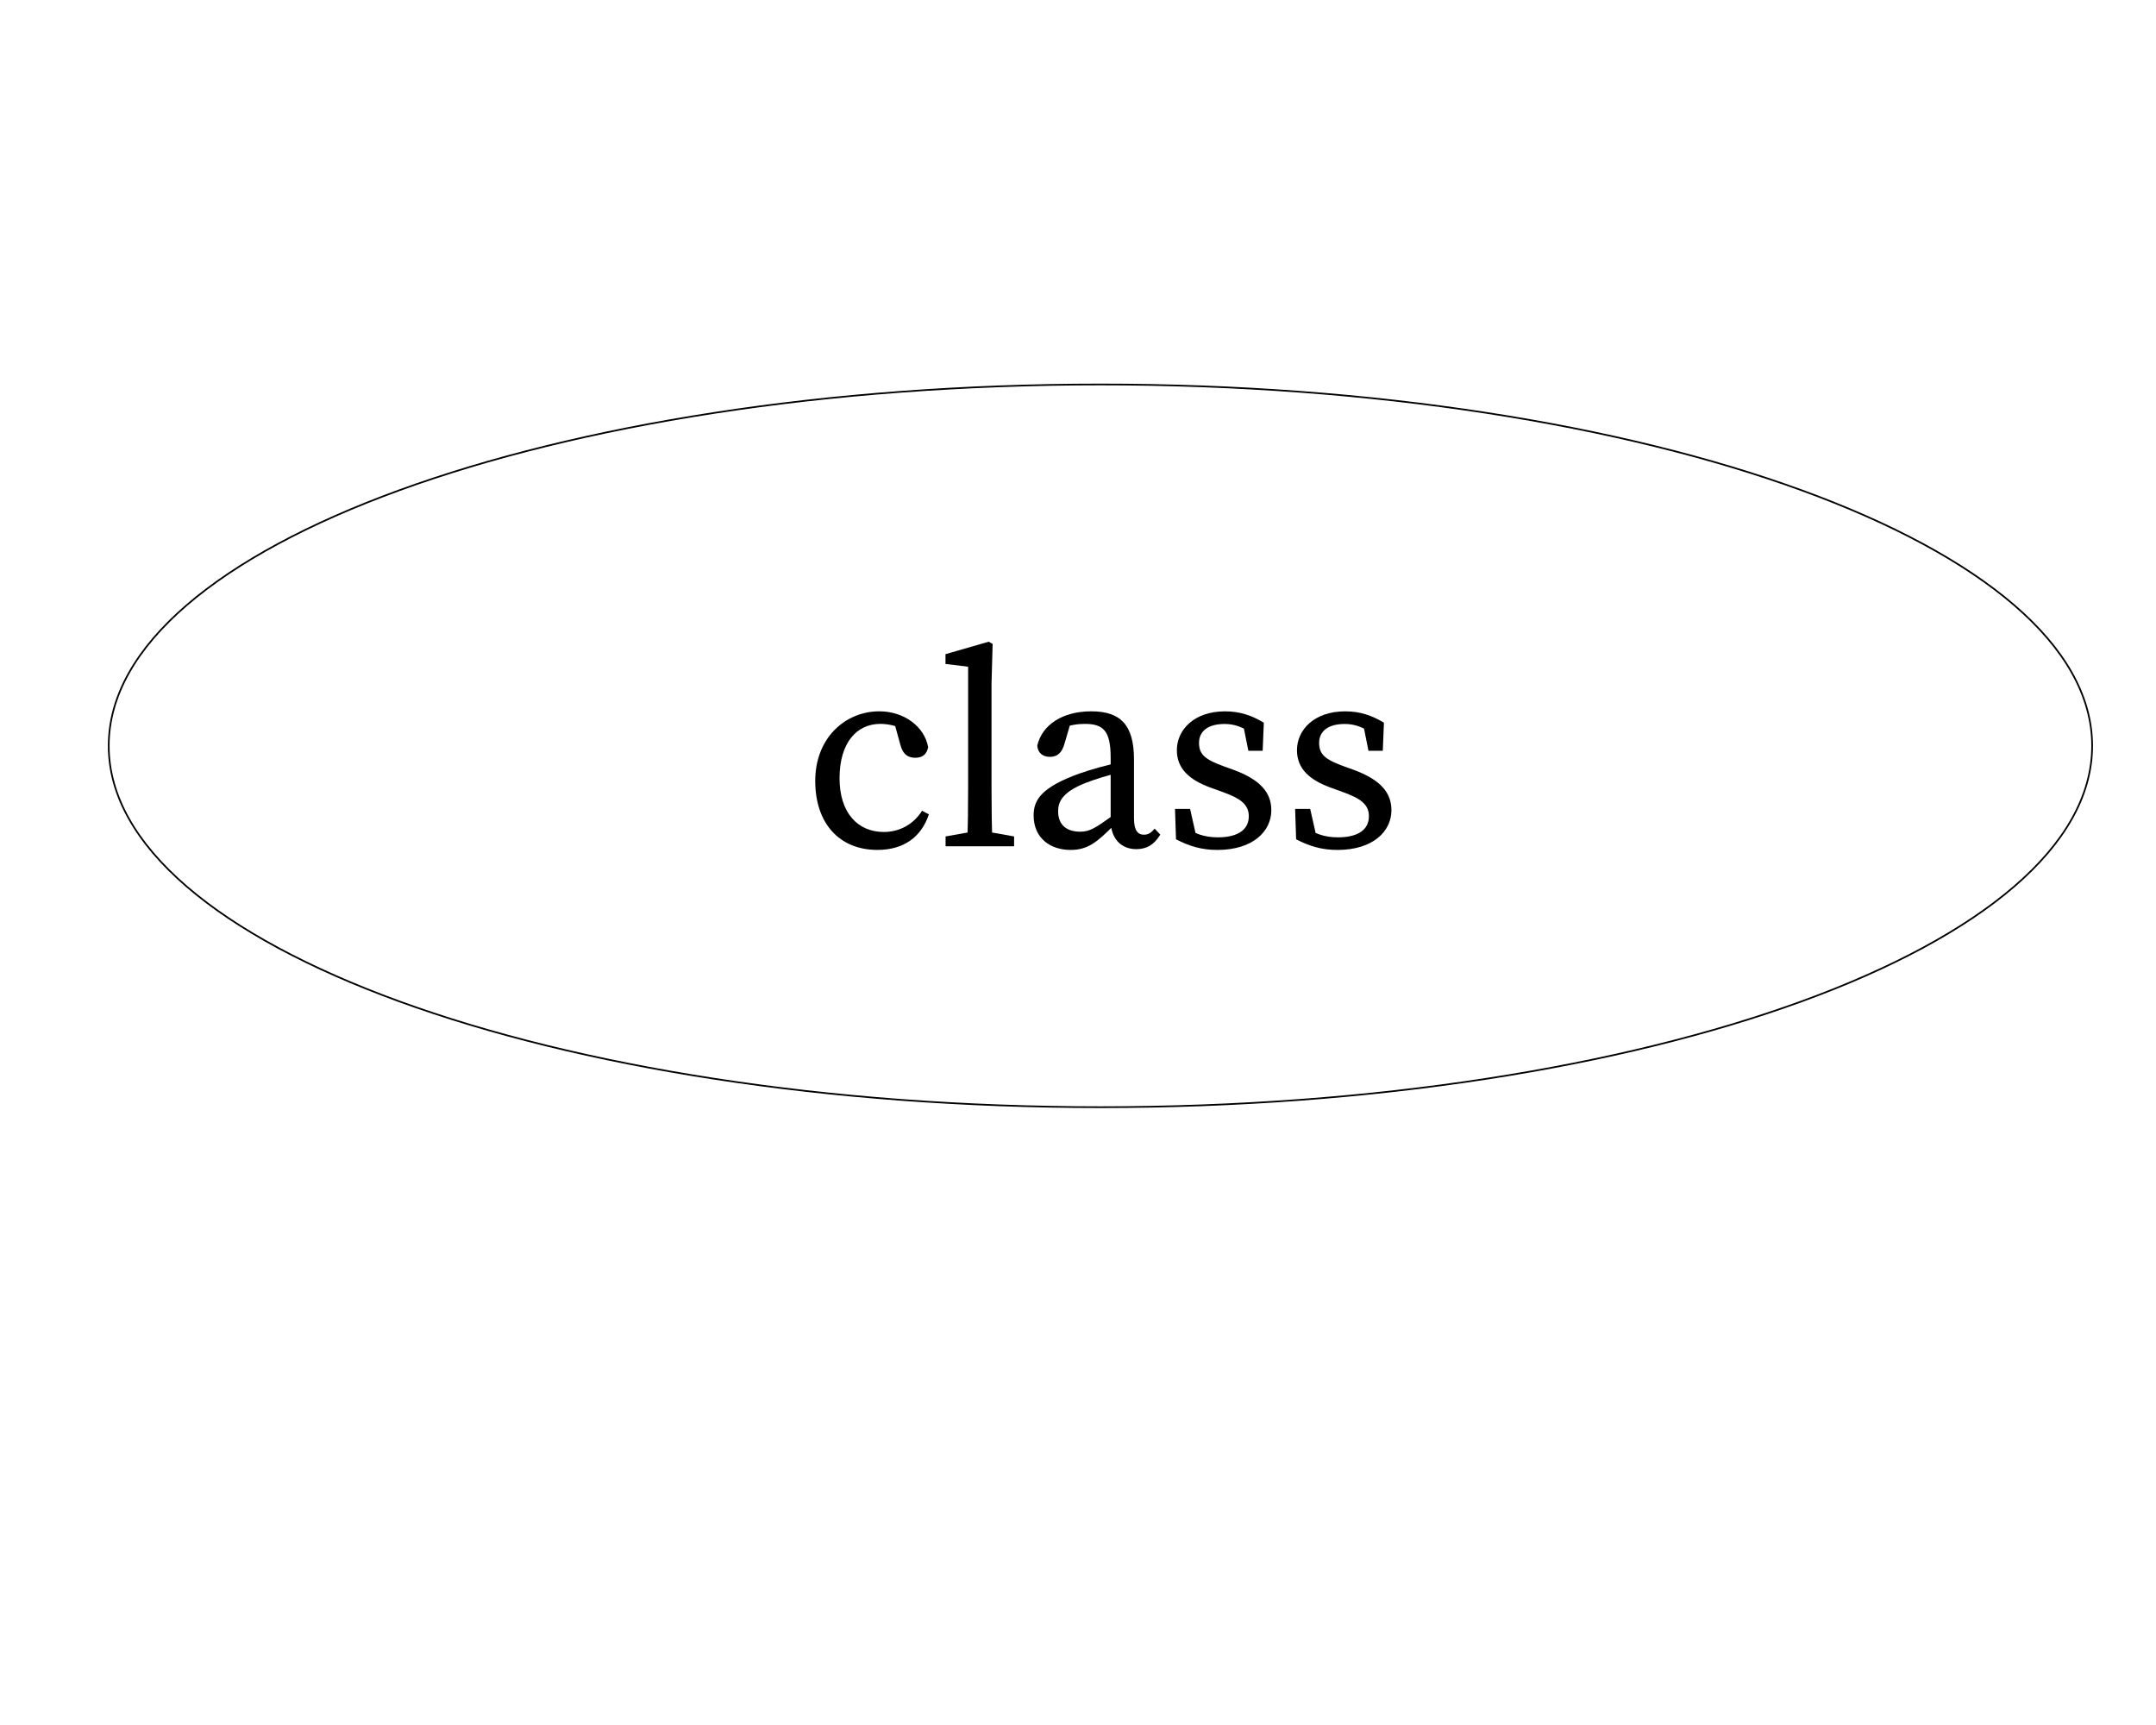
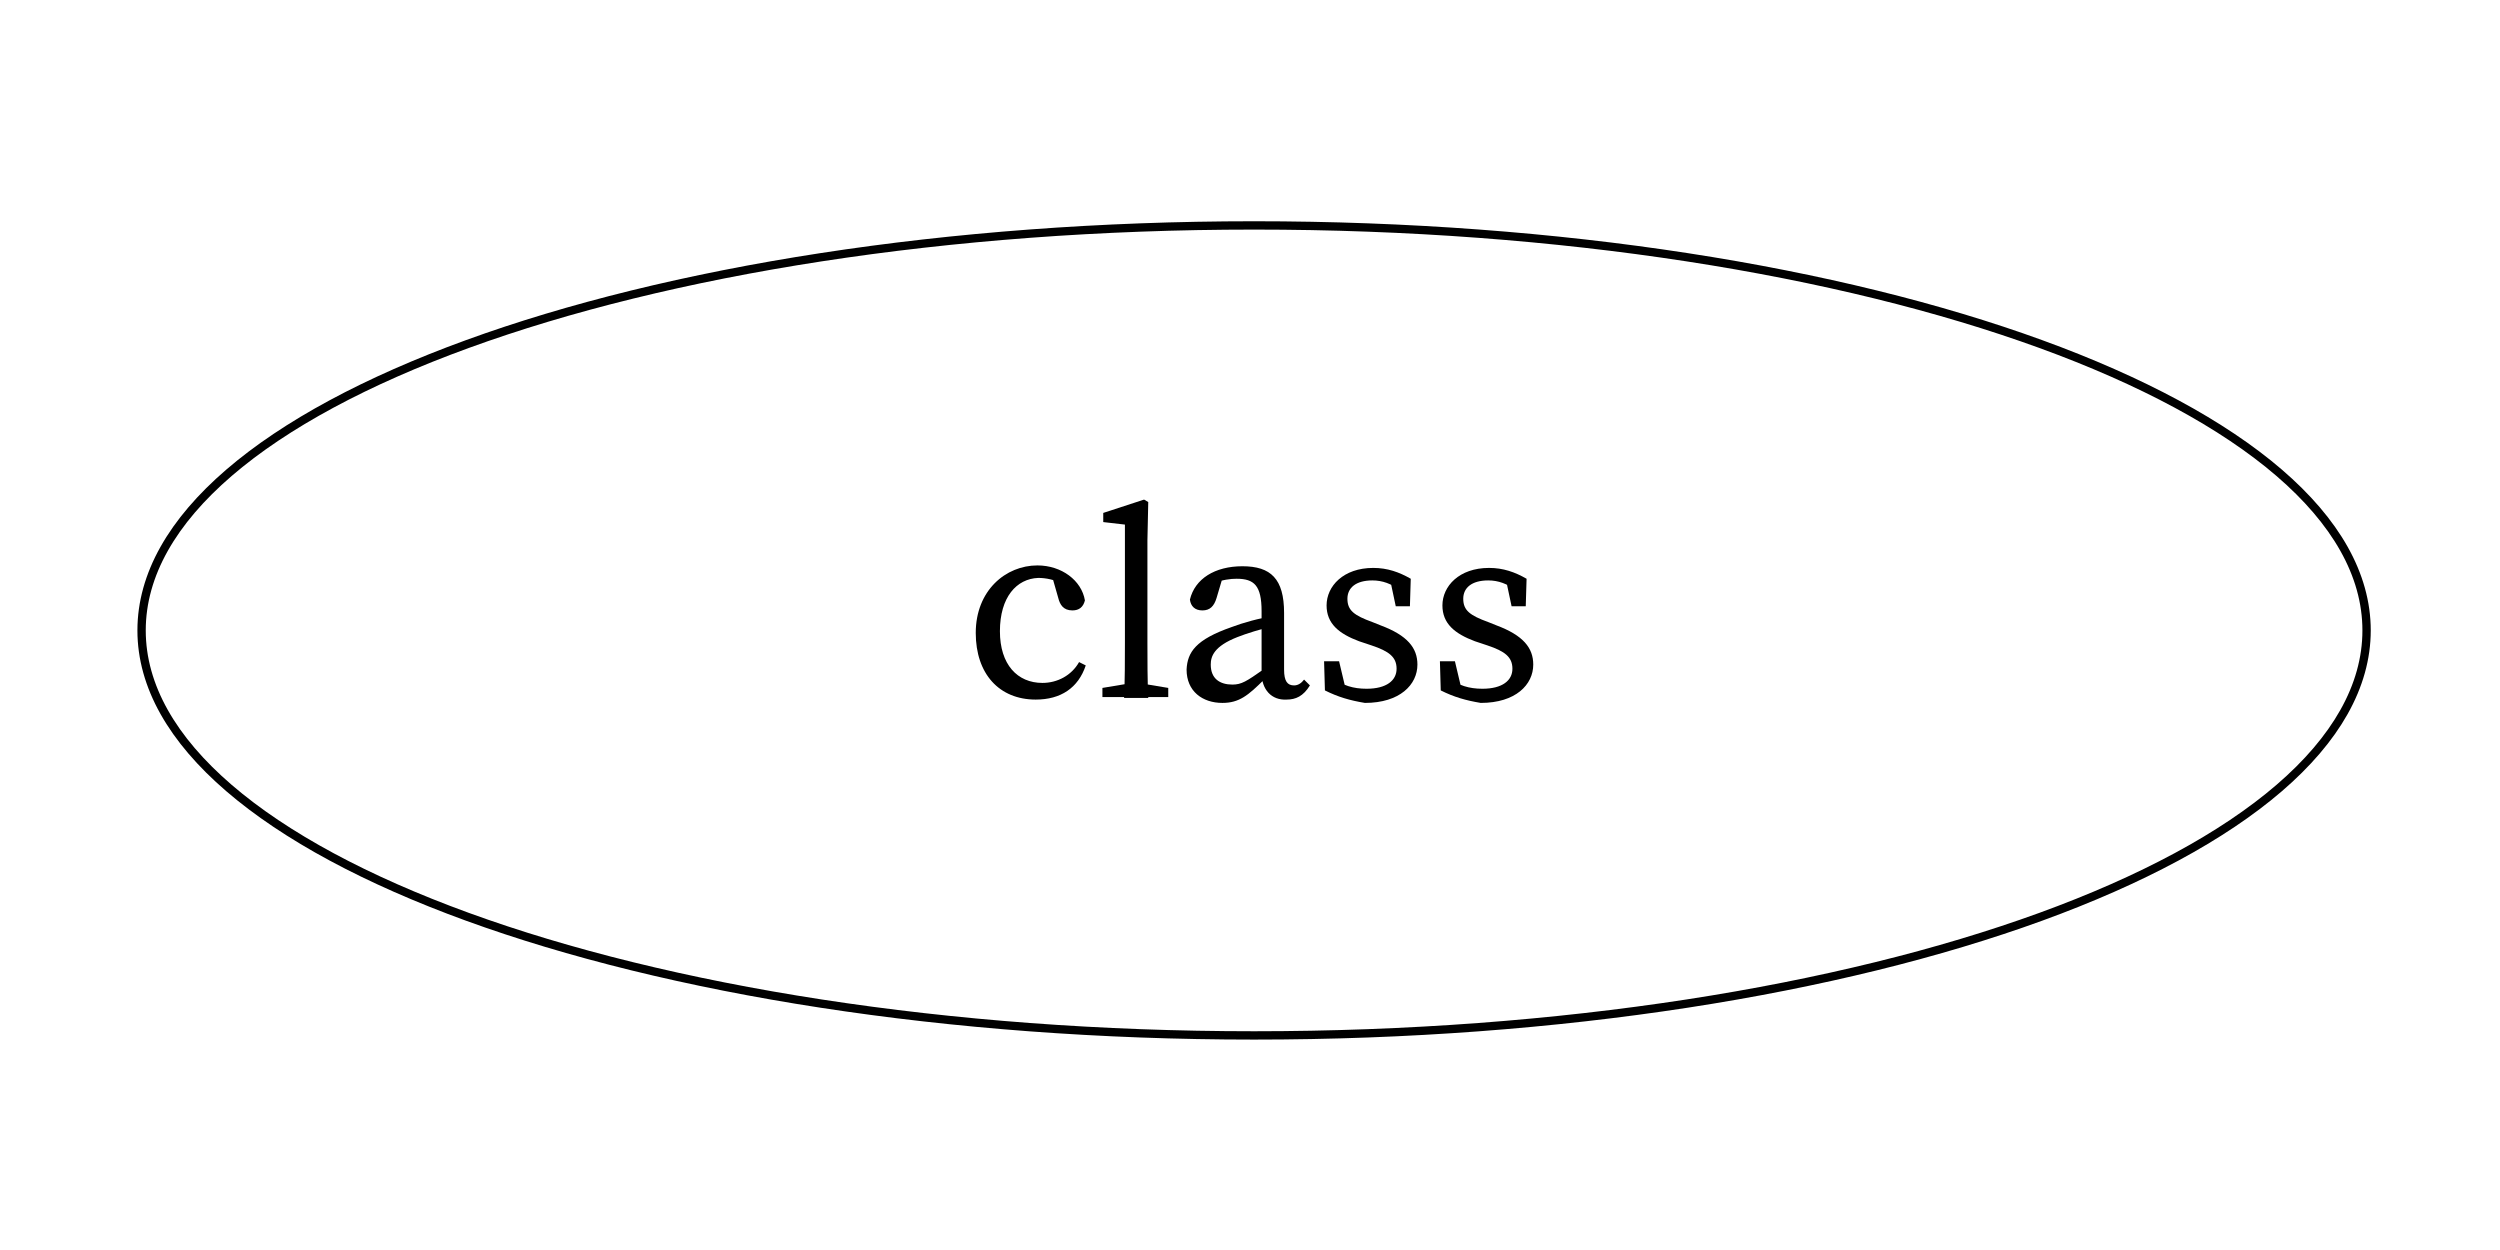
- <svg xmlns="http://www.w3.org/2000/svg" version="1.1" id="레이어_1" x="0px" y="0px" viewBox="0 0 1280 1024" style="enable-background:new 0 0 1280 1024;" xml:space="preserve">
+ <svg xmlns="http://www.w3.org/2000/svg" version="1.1" id="레이어_1" x="0px" y="0px" viewBox="0 0 300 150" style="enable-background:new 0 0 300 150;" xml:space="preserve">
  <style type="text/css">
	.st0{fill:none;stroke:#000000;stroke-miterlimit:10;}
</style>
-   <path d="M104.43,303.89" />
+   <ellipse class="st0" cx="150.49" cy="75.65" rx="133.5" ry="48.6" />
  <g>
    <g>
-       <path d="M498.43,462c0,20.6,10.9,31.88,26.25,31.88c9.43,0,17.67-4.55,22.75-12.61l4.04,2.15c-4.54,13.62-15.13,21.11-30.59,21.11    c-22.5,0-36.88-15.69-36.88-40.97c0-25.86,18.18-41.31,38.01-41.31c14.78,0,26.94,9.14,29.02,21.35c-0.88,4.21-3.39,6.22-7.6,6.22    c-5.48,0-7.8-3.33-8.93-7.86l-3.96-14.3l7.81,6.12c-5.56-2.92-11.07-4.07-15.71-4.07C508.62,429.72,498.43,440.9,498.43,462z" />
-       <path d="M587,380.93l2.32,1.33l-0.66,23.31v62.31c0,11.5,0.16,23,0.49,34.5h-14.87c0.33-11.5,0.49-23,0.49-34.5v-72.1l-13.44-1.64    v-5.82L587,380.93z M602.06,496.53v5.86h-40.68v-5.86l18.4-3.29h3.81L602.06,496.53z" />
-       <path d="M640.86,459.18c6.89-2.44,17.32-5.4,25.51-6.9v5.97c-7.41,1.51-17.06,4.59-21.98,6.57c-14.37,5.6-16.19,11.81-16.19,16.74    c0,8.68,5.67,12.15,13.11,12.15c5.6,0,8.85-2.09,18.91-9.28l3.48-2.61l2.27,3.39l-4.89,4.92c-9.75,9.78-15.31,14.41-25.44,14.41    c-12.04,0-21.99-6.93-21.99-20.57C613.64,474.64,618.65,467.19,640.86,459.18z M659.39,487.37v-37.67    c0-16.01-4.5-19.98-15.32-19.98c-3.79,0-8.68,0.49-14.82,2.92l6.84-5.17l-4.1,13.97c-1.42,5.12-4.04,7.85-8.59,7.85    c-4.52,0-7.22-2.48-7.6-6.67c2.99-12.55,15.21-20.36,32.06-20.36c17.16,0,25.38,7.79,25.38,28.57v34.95    c0,7.16,2.25,9.72,5.94,9.72c2.73,0,4.51-1.44,6.33-3.61l3.35,3.57c-3.94,6.4-8.46,8.61-14.3,8.61    C665.4,504.07,659.47,497.54,659.39,487.37z" />
-       <path d="M698.19,498.23l-0.6-18.04h8.96l4.4,19.54l-8.12-3.75v-5.65c5.83,4.43,12.05,6.73,20.23,6.73    c12.47,0,18.34-4.98,18.34-12.48c0-6.96-4.82-10.56-15.2-14.3l-7.63-2.78c-12.04-4.4-19.88-10.92-19.88-22.16    c0-12.02,10.14-23.07,28.61-23.07c8.92,0,15.88,2.46,23.02,6.73l-0.68,16.68h-8.5l-3.37-16.8l6.1,2.7v4.37    c-5.29-4.09-10.76-6.19-16.76-6.19c-10.02,0-15.26,4.37-15.26,11.21c0,7.23,4.01,10.04,15.19,14.11l5.1,1.83    c16.38,6,22.63,13.77,22.63,24.07c0,12.46-10.87,23.56-32.02,23.56C713.46,504.54,706.28,502.39,698.19,498.23z" />
-       <path d="M769.5,498.23l-0.6-18.04h8.96l4.4,19.54l-8.12-3.75v-5.65c5.83,4.43,12.05,6.73,20.23,6.73    c12.47,0,18.34-4.98,18.34-12.48c0-6.96-4.82-10.56-15.2-14.3l-7.63-2.78c-12.04-4.4-19.88-10.92-19.88-22.16    c0-12.02,10.14-23.07,28.61-23.07c8.92,0,15.88,2.46,23.02,6.73l-0.68,16.68h-8.5l-3.37-16.8l6.1,2.7v4.37    c-5.29-4.09-10.76-6.19-16.76-6.19c-10.02,0-15.26,4.37-15.26,11.21c0,7.23,4.01,10.04,15.19,14.11l5.1,1.83    c16.38,6,22.63,13.77,22.63,24.07c0,12.46-10.87,23.56-32.02,23.56C784.77,504.54,777.58,502.39,769.5,498.23z" />
+       <path d="M119.99,75.75c0,4,2.1,6.2,5.1,6.2c1.8,0,3.5-0.9,4.4-2.5l0.8,0.4c-0.9,2.7-3,4.1-6,4.1c-4.4,0-7.2-3.1-7.2-8    c0-5.1,3.6-8.1,7.4-8.1c2.9,0,5.3,1.8,5.7,4.2c-0.2,0.8-0.7,1.2-1.5,1.2c-1.1,0-1.5-0.7-1.7-1.5l-0.8-2.8l1.5,1.2    c-1.1-0.6-2.2-0.8-3.1-0.8C121.99,69.45,119.99,71.65,119.99,75.75z" />
+       <path d="M137.29,59.95l0.5,0.3l-0.1,4.6v12.2c0,2.2,0,4.5,0.1,6.7h-2.9c0.1-2.2,0.1-4.5,0.1-6.7v-14.1l-2.6-0.3v-1.1L137.29,59.95    z M140.19,82.55v1.1h-7.9v-1.1l3.6-0.6h0.7L140.19,82.55z" />
+       <path d="M147.79,75.25c1.3-0.5,3.4-1.1,5-1.3v1.2c-1.4,0.3-3.3,0.9-4.3,1.3c-2.8,1.1-3.2,2.3-3.2,3.3c0,1.7,1.1,2.4,2.6,2.4    c1.1,0,1.7-0.4,3.7-1.8l0.7-0.5l0.4,0.7l-1,1c-1.9,1.9-3,2.8-5,2.8c-2.4,0-4.3-1.4-4.3-4C142.49,78.25,143.49,76.75,147.79,75.25z     M151.39,80.75v-7.4c0-3.1-0.9-3.9-3-3.9c-0.7,0-1.7,0.1-2.9,0.6l1.3-1l-0.8,2.7c-0.3,1-0.8,1.5-1.7,1.5c-0.9,0-1.4-0.5-1.5-1.3    c0.6-2.5,3-4,6.3-4c3.4,0,5,1.5,5,5.6v6.8c0,1.4,0.4,1.9,1.2,1.9c0.5,0,0.9-0.3,1.2-0.7l0.7,0.7c-0.8,1.3-1.7,1.7-2.8,1.7    C152.59,84.05,151.39,82.75,151.39,80.75z" />
+       <path d="M158.99,82.85l-0.1-3.5h1.8l0.9,3.8l-1.6-0.7v-1.1c1.1,0.9,2.4,1.3,4,1.3c2.4,0,3.6-1,3.6-2.4s-0.9-2.1-3-2.8l-1.5-0.5    c-2.4-0.9-3.9-2.1-3.9-4.3c0-2.3,2-4.5,5.6-4.5c1.7,0,3.1,0.5,4.5,1.3l-0.1,3.3h-1.7l-0.7-3.3l1.2,0.5v0.9c-1-0.8-2.1-1.2-3.3-1.2    c-2,0-3,0.9-3,2.2c0,1.4,0.8,2,3,2.8l1,0.4c3.2,1.2,4.4,2.7,4.4,4.7c0,2.4-2.1,4.6-6.3,4.6    C161.99,84.05,160.59,83.65,158.99,82.85z" />
+       <path d="M172.89,82.85l-0.1-3.5h1.8l0.9,3.8l-1.6-0.7v-1.1c1.1,0.9,2.4,1.3,4,1.3c2.4,0,3.6-1,3.6-2.4s-0.9-2.1-3-2.8l-1.5-0.5    c-2.4-0.9-3.9-2.1-3.9-4.3c0-2.3,2-4.5,5.6-4.5c1.7,0,3.1,0.5,4.5,1.3l-0.1,3.3h-1.7l-0.7-3.3l1.2,0.5v0.9c-1-0.8-2.1-1.2-3.3-1.2    c-2,0-3,0.9-3,2.2c0,1.4,0.8,2,3,2.8l1,0.4c3.2,1.2,4.4,2.7,4.4,4.7c0,2.4-2.1,4.6-6.3,4.6    C175.89,84.05,174.49,83.65,172.89,82.85z" />
    </g>
  </g>
-   <ellipse class="st0" cx="653.32" cy="442.74" rx="588.77" ry="214.51" />
</svg>
